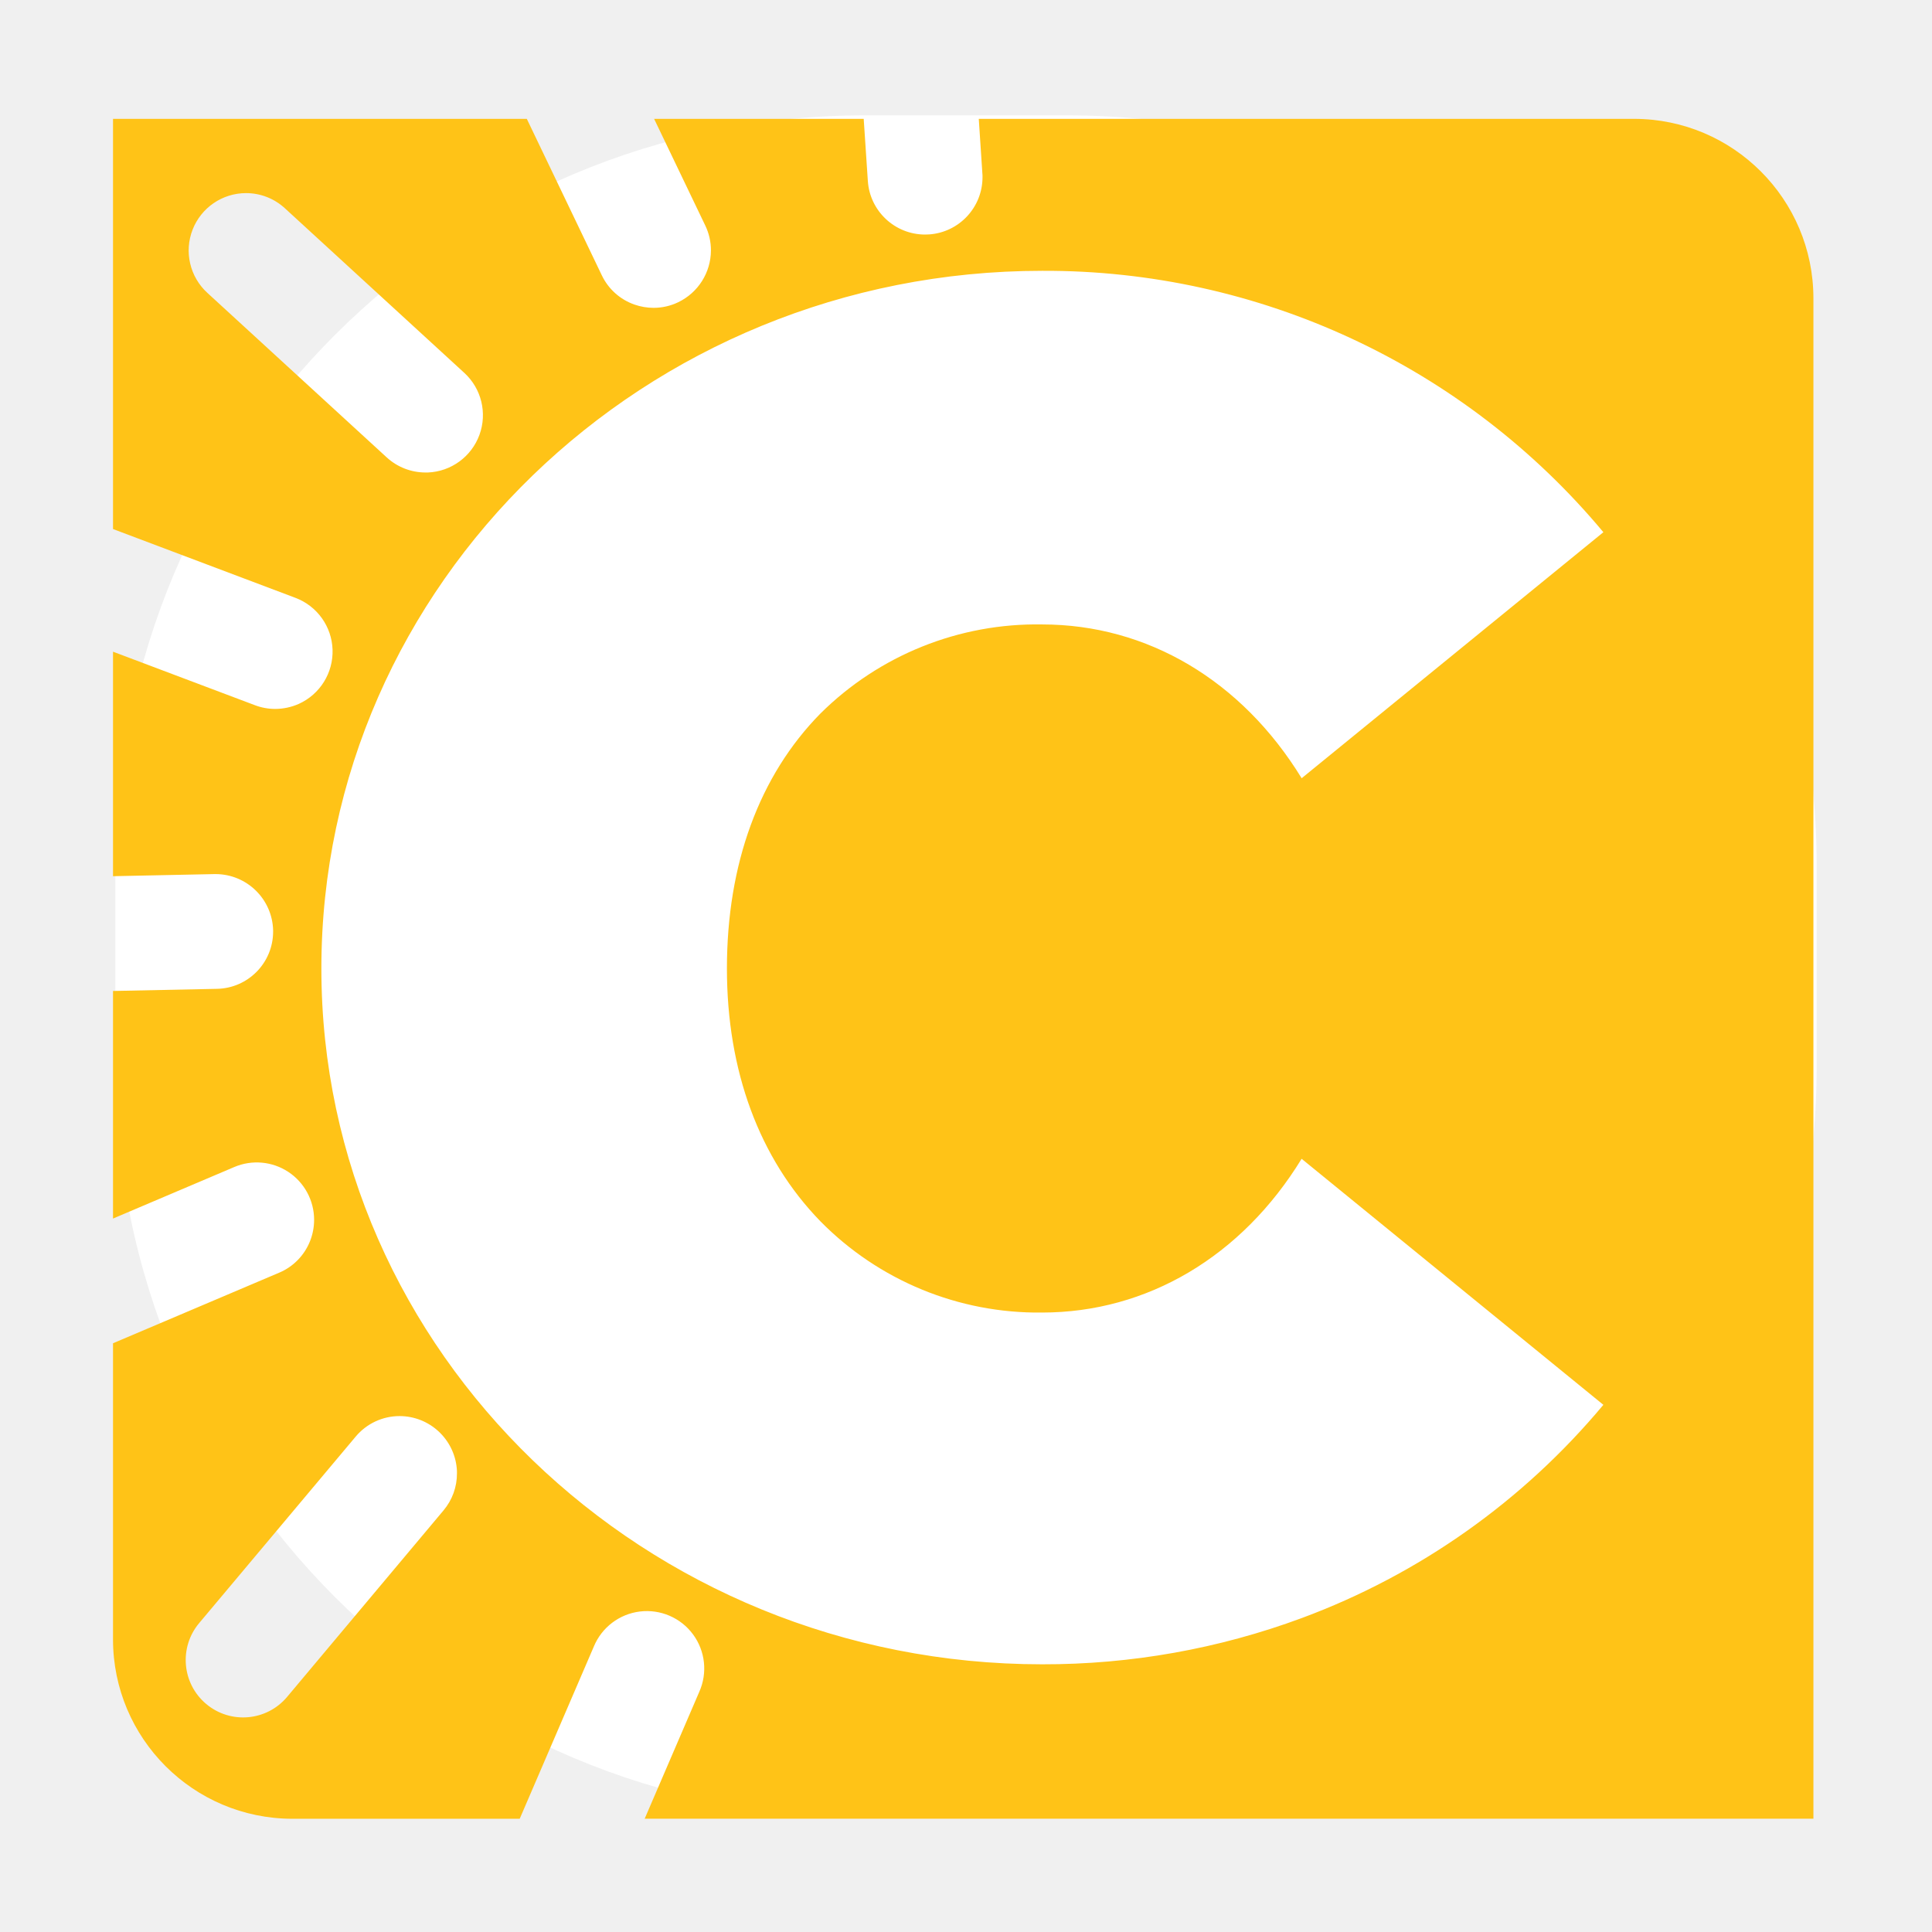
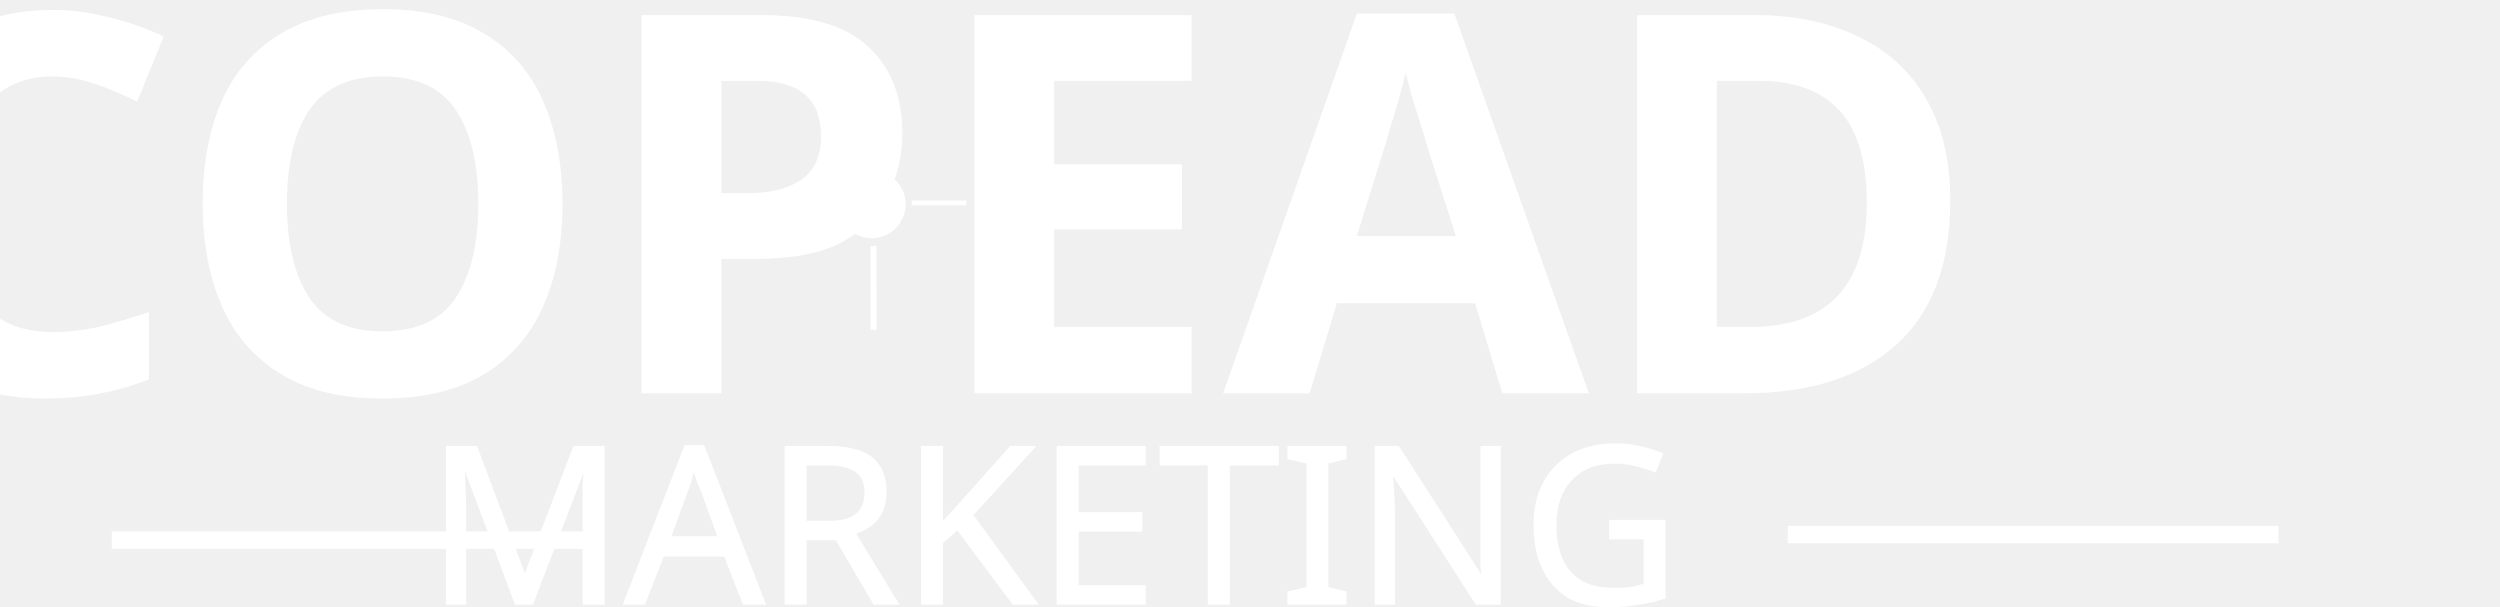
- <svg xmlns="http://www.w3.org/2000/svg" width="134" height="134" viewBox="0 0 134 134">
-   <g id="Group_229" data-name="Group 229" transform="translate(-942 -71.618)">
-     <rect id="Rectangle_8" data-name="Rectangle 8" width="134" height="134" transform="translate(942 71.618)" fill="none" />
-     <rect id="Rectangle_9" data-name="Rectangle 9" width="118" height="118" rx="52" transform="translate(950 79.618)" fill="#fff" />
-     <path id="Subtraction_35" data-name="Subtraction 35" d="M117.942,117.9h0l-81.067,0,3.787-8.8a3.98,3.98,0,1,0-7.312-3.144l-5.142,11.948H12.437A12.45,12.45,0,0,1,0,105.459V84.923l11.525-4.895a3.957,3.957,0,0,0,2.134-2.172,4.008,4.008,0,0,0,.289-1.5A3.978,3.978,0,0,0,8.411,72.7L0,76.274,0,60.489l7.205-.148a3.974,3.974,0,0,0,3.9-3.959v-.1a4,4,0,0,0-3.979-3.9h-.08L0,52.528,0,36.957l9.844,3.712a3.953,3.953,0,0,0,1.406.258,4.06,4.06,0,0,0,1.641-.352,3.982,3.982,0,0,0-.236-7.352L0,28.45,0,0,28.7,0l5.2,10.847a3.952,3.952,0,0,0,2.269,2.035,4.009,4.009,0,0,0,1.326.226,3.924,3.924,0,0,0,1.715-.393,4,4,0,0,0,2.261-3.584A3.951,3.951,0,0,0,41.079,7.4L37.53,0,52.067,0l.287,4.307A3.98,3.98,0,0,0,56.32,8.025c.078,0,.158,0,.238-.008l.031,0A3.98,3.98,0,0,0,60.307,4.04c0-.1,0-.18-.01-.257L60.048,0H105.5a12.451,12.451,0,0,1,12.437,12.437V117.9ZM19.877,89.974A3.967,3.967,0,0,0,16.829,91.4L5.974,104.334a3.98,3.98,0,0,0,6.1,5.118L22.926,96.513a3.961,3.961,0,0,0,.93-2.573c0-.113,0-.226-.013-.333a3.989,3.989,0,0,0-3.963-3.633ZM64.442,10.54c-27.565,0-49.99,21.708-49.99,48.391,0,26.61,22.425,48.259,49.99,48.259a51.513,51.513,0,0,0,18.027-3.214,49.762,49.762,0,0,0,20.9-14.783L82.44,72.129c-4.149,6.777-10.71,10.664-18,10.664a21.2,21.2,0,0,1-15.38-6.333C44.822,72.1,42.58,66.034,42.58,58.931c0-7.255,2.241-13.37,6.482-17.682a21.3,21.3,0,0,1,15.38-6.182c7.289,0,13.849,3.888,18,10.667L103.369,28.67A50.412,50.412,0,0,0,64.442,10.54ZM9.228,5.151a3.98,3.98,0,0,0-2.688,6.915L18.985,23.482a3.975,3.975,0,0,0,2.687,1.046c.058,0,.118,0,.174,0a3.979,3.979,0,0,0,2.517-6.912L11.919,6.2A3.977,3.977,0,0,0,9.228,5.151Z" transform="translate(949.838 79.861)" fill="#ffc317" stroke="rgba(0,0,0,0)" stroke-miterlimit="10" stroke-width="1" />
+ <svg xmlns="http://www.w3.org/2000/svg" width="45.441mm" height="11.026mm" viewBox="0 0 45.441 11.026" version="1.1" id="svg1" xml:space="preserve">
+   <defs id="defs1" />
+   <g id="layer1" transform="translate(-274.1011,-281.3034)">
+     <path style="fill:#ffffff;fill-opacity:1;fill-rule:evenodd;stroke:#ffffff;stroke-width:0.317;stroke-dasharray:none;stroke-opacity:1" d="m 276.132,291.121 h 8.919" id="path8-5-2" />
+     <path style="fill:#ffffff;fill-opacity:1;fill-rule:evenodd;stroke:#ffffff;stroke-width:0.317;stroke-dasharray:none;stroke-opacity:1" d="m 306.596,291.02 h 8.919" id="path8-5-2-1" />
+     <g id="g8" transform="matrix(0.8594075,0,0,0.8594075,42.30127,23.16158)">
+       <text xml:space="preserve" style="font-weight:900;font-size:11.21px;line-height:0;font-family:'Cairo Play';-inkscape-font-specification:'Cairo Play Heavy';text-align:center;writing-mode:lr-tb;direction:ltr;text-anchor:middle;fill:#ffffff;fill-opacity:1;fill-rule:evenodd;stroke:none;stroke-width:2.118" x="296.142" y="308.692" id="text1">
+         <tspan id="tspan1" x="296.142" y="308.692" style="font-style:normal;font-variant:normal;font-weight:bold;font-stretch:normal;font-size:11.21px;line-height:0px;font-family:Tahoma;-inkscape-font-specification:'Tahoma, Bold';font-variant-ligatures:normal;font-variant-caps:normal;font-variant-numeric:normal;font-variant-east-asian:normal;fill:#ffffff;fill-opacity:1;stroke:none;stroke-width:2.118">SCOPEAD</tspan>
+       </text>
+       <g id="g7" transform="matrix(0.2865994,0,0,0.2865994,258.6991,242.1478)" style="fill:#ffffff">
+         <circle style="fill:#ffffff;fill-opacity:1;fill-rule:evenodd;stroke:none;stroke-width:0.516" id="path7" cx="102.788" cy="218.231" r="2.5" />
+         <circle style="fill:#ffffff;fill-opacity:1;fill-rule:evenodd;stroke:none;stroke-width:0.097" id="path7-8" cx="102.782" cy="218.207" r="0.471" />
+       </g>
+       <path style="fill:#ffffff;fill-opacity:1;fill-rule:evenodd;stroke:#ffffff;stroke-width:0.101;stroke-dasharray:none;stroke-opacity:1" d="m 289.003,304.663 h 1.157" id="path8" />
+       <path style="fill:#ffffff;fill-opacity:1;fill-rule:evenodd;stroke:#ffffff;stroke-width:0.103;stroke-dasharray:none;stroke-opacity:1" d="m 286.055,304.659 h 1.203" id="path8-5" />
+       <path style="fill:#ffffff;fill-opacity:1;fill-rule:evenodd;stroke:#ffffff;stroke-width:0.125;stroke-dasharray:none;stroke-opacity:1" d="m 288.205,301.915 0.002,1.776" id="path8-5-1" />
+       <path style="fill:#ffffff;fill-opacity:1;fill-rule:evenodd;stroke:#ffffff;stroke-width:0.125;stroke-dasharray:none;stroke-opacity:1" d="m 288.195,305.574 0.002,1.776" id="path8-5-1-7" />
+     </g>
+     <text xml:space="preserve" style="font-style:normal;font-variant:normal;font-weight:bold;font-stretch:normal;font-size:3.983px;line-height:0px;font-family:Tahoma;-inkscape-font-specification:'Tahoma, Bold';font-variant-ligatures:normal;font-variant-caps:normal;font-variant-numeric:normal;font-variant-east-asian:normal;text-align:center;writing-mode:lr-tb;direction:ltr;text-anchor:middle;fill:#ffffff;fill-opacity:1;fill-rule:evenodd;stroke:#ffffff;stroke-width:0.041;stroke-dasharray:none;stroke-opacity:1" x="295.831" y="292.274" id="text8">
+       <tspan id="tspan8" style="font-style:normal;font-variant:normal;font-weight:normal;font-stretch:normal;font-size:3.983px;font-family:Calibri;-inkscape-font-specification:'Calibri, Normal';font-variant-ligatures:normal;font-variant-caps:normal;font-variant-numeric:normal;font-variant-east-asian:normal;fill:#ffffff;stroke:#ffffff;stroke-width:0.041;stroke-opacity:1" x="295.831" y="292.274">MARKETING</tspan>
+     </text>
  </g>
</svg>
